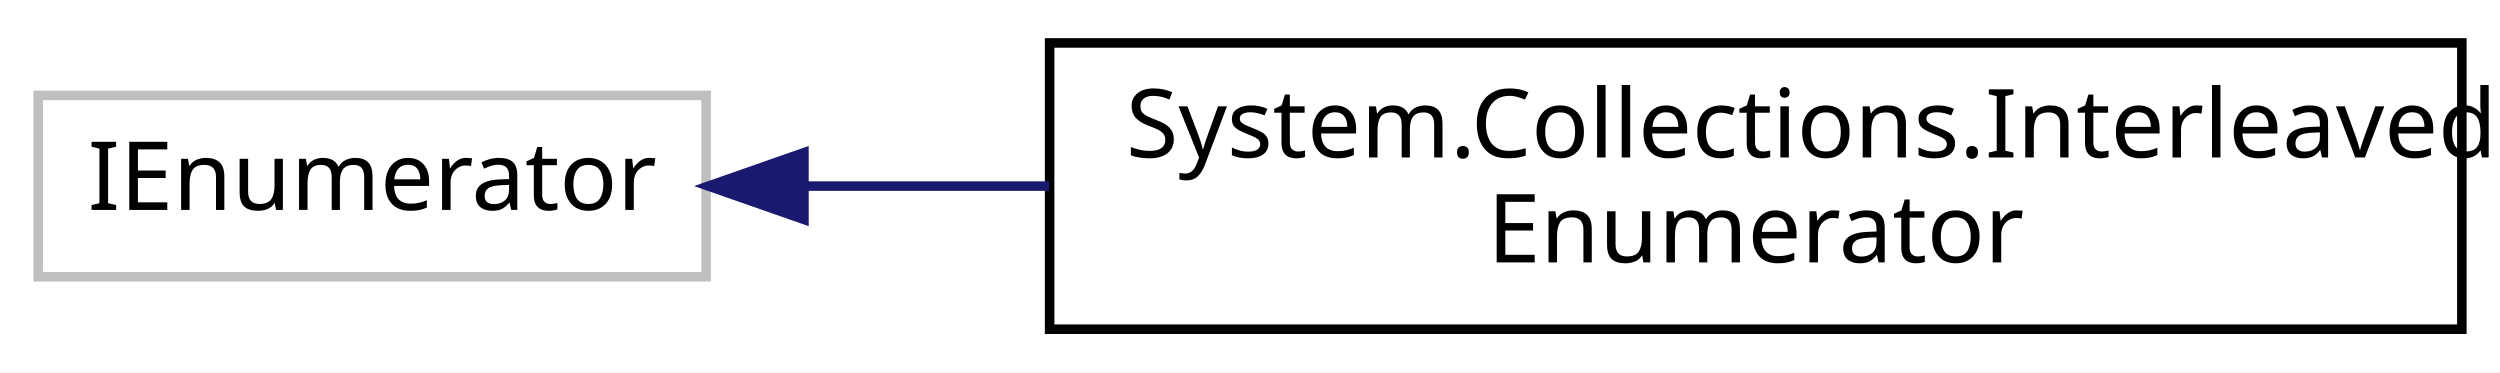
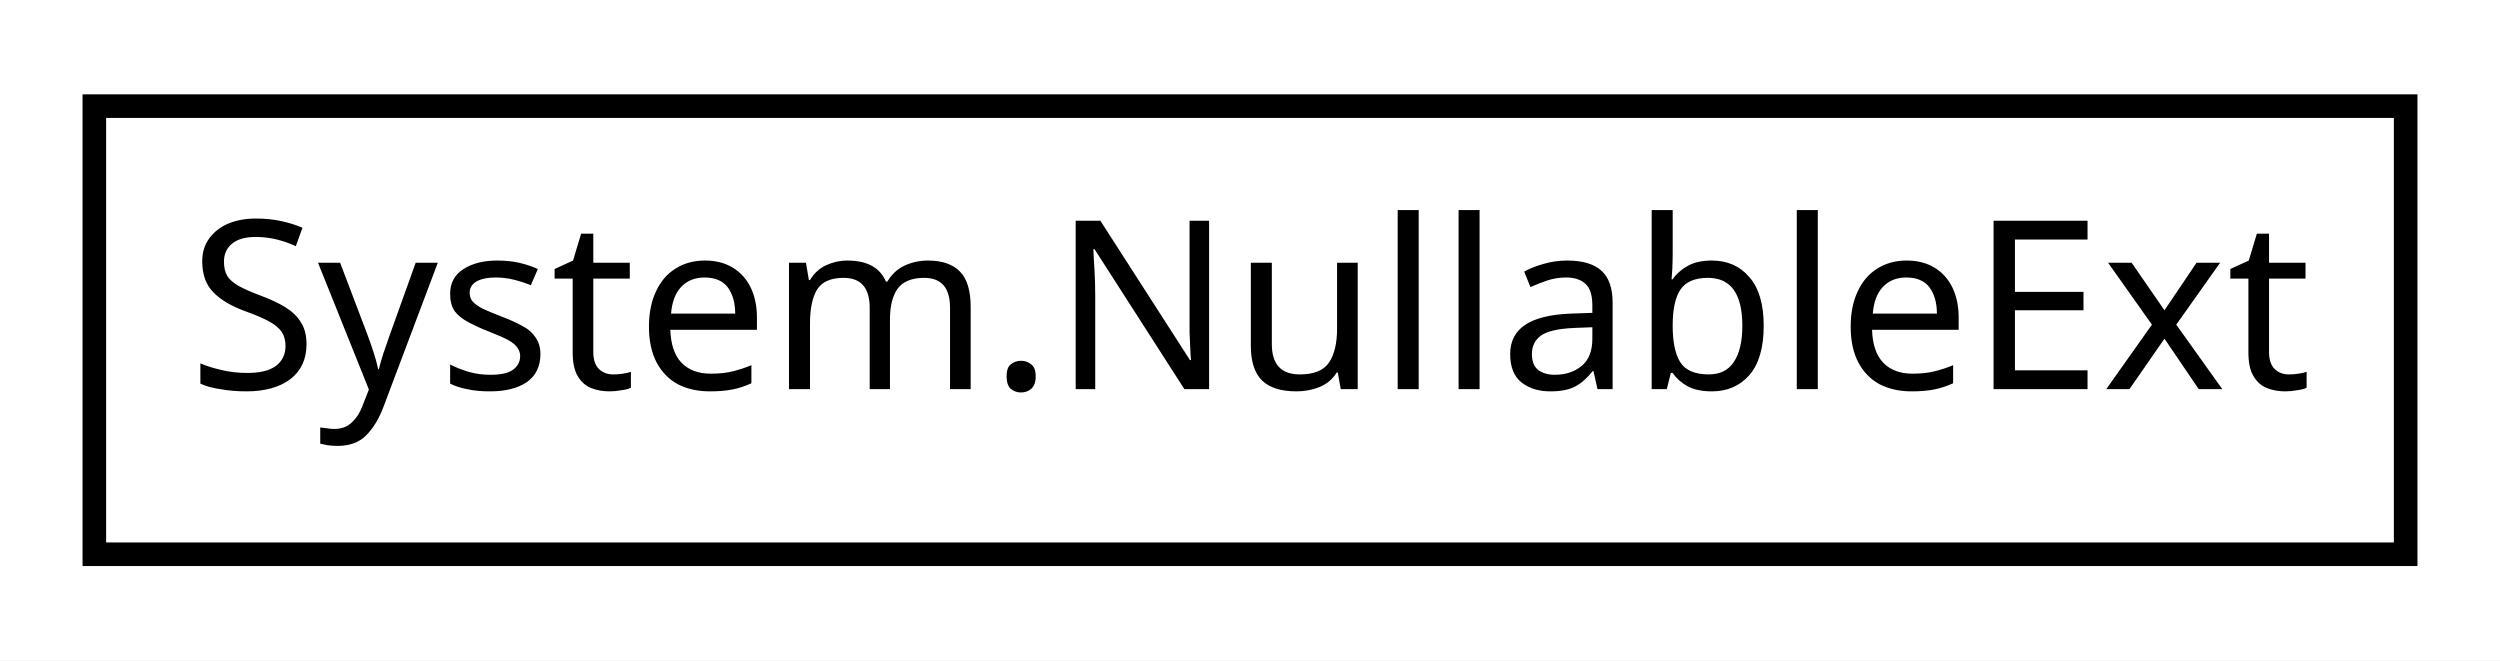
- <svg xmlns="http://www.w3.org/2000/svg" xmlns:xlink="http://www.w3.org/1999/xlink" width="262pt" height="39pt" viewBox="0.00 0.00 262.00 39.00">
-   <g id="graph0" class="graph" transform="scale(1 1) rotate(0) translate(4 35)">
-     <polygon fill="white" stroke="none" points="-4,4 -4,-35 258,-35 258,4 -4,4" />
+ <svg xmlns="http://www.w3.org/2000/svg" xmlns:xlink="http://www.w3.org/1999/xlink" width="106pt" height="28pt" viewBox="0.00 0.00 106.00 28.00">
+   <g id="graph0" class="graph" transform="scale(1 1) rotate(0) translate(4 24)">
+     <polygon fill="white" stroke="none" points="-4,4 -4,-24 102,-24 102,4 -4,4" />
    <g id="node1" class="node">
      <g id="a_node1">
-         <a xlink:title=" ">
-           <polygon fill="white" stroke="#bfbfbf" points="0,-6 0,-25 70,-25 70,-6 0,-6" />
-           <text text-anchor="middle" x="35" y="-13" font-family="SegoeUI" font-size="10.00">IEnumerator</text>
+         <a xlink:href="d7/d5d/class_system_1_1_nullable_ext.html" target="_top" xlink:title="Extension methods for System.Nullable{T}.">
+           <polygon fill="white" stroke="black" points="0,-0.5 0,-19.5 98,-19.5 98,-0.5 0,-0.5" />
+           <text text-anchor="middle" x="49" y="-7.5" font-family="SegoeUI" font-size="10.00">System.NullableExt</text>
        </a>
      </g>
    </g>
-     <g id="node2" class="node">
-       <g id="a_node2">
-         <a xlink:href="d1/df7/class_system_1_1_collections_1_1_interleaved_enumerator.html" target="_top" xlink:title="For N enumerators, creates a single enumerator that iterates over each of them in a single step until...">
-           <polygon fill="white" stroke="black" points="106,-0.5 106,-30.5 254,-30.5 254,-0.5 106,-0.5" />
-           <text text-anchor="start" x="114" y="-18.5" font-family="SegoeUI" font-size="10.00">System.Collections.Interleaved</text>
-           <text text-anchor="middle" x="180" y="-7.5" font-family="SegoeUI" font-size="10.00">Enumerator</text>
-         </a>
-       </g>
-     </g>
-     <g id="edge1" class="edge">
-       <path fill="none" stroke="midnightblue" d="M80.27,-15.5C88.447,-15.5 97.182,-15.5 105.948,-15.5" />
-       <polygon fill="midnightblue" stroke="midnightblue" points="80.252,-12 70.252,-15.5 80.252,-19 80.252,-12" />
-     </g>
  </g>
</svg>
